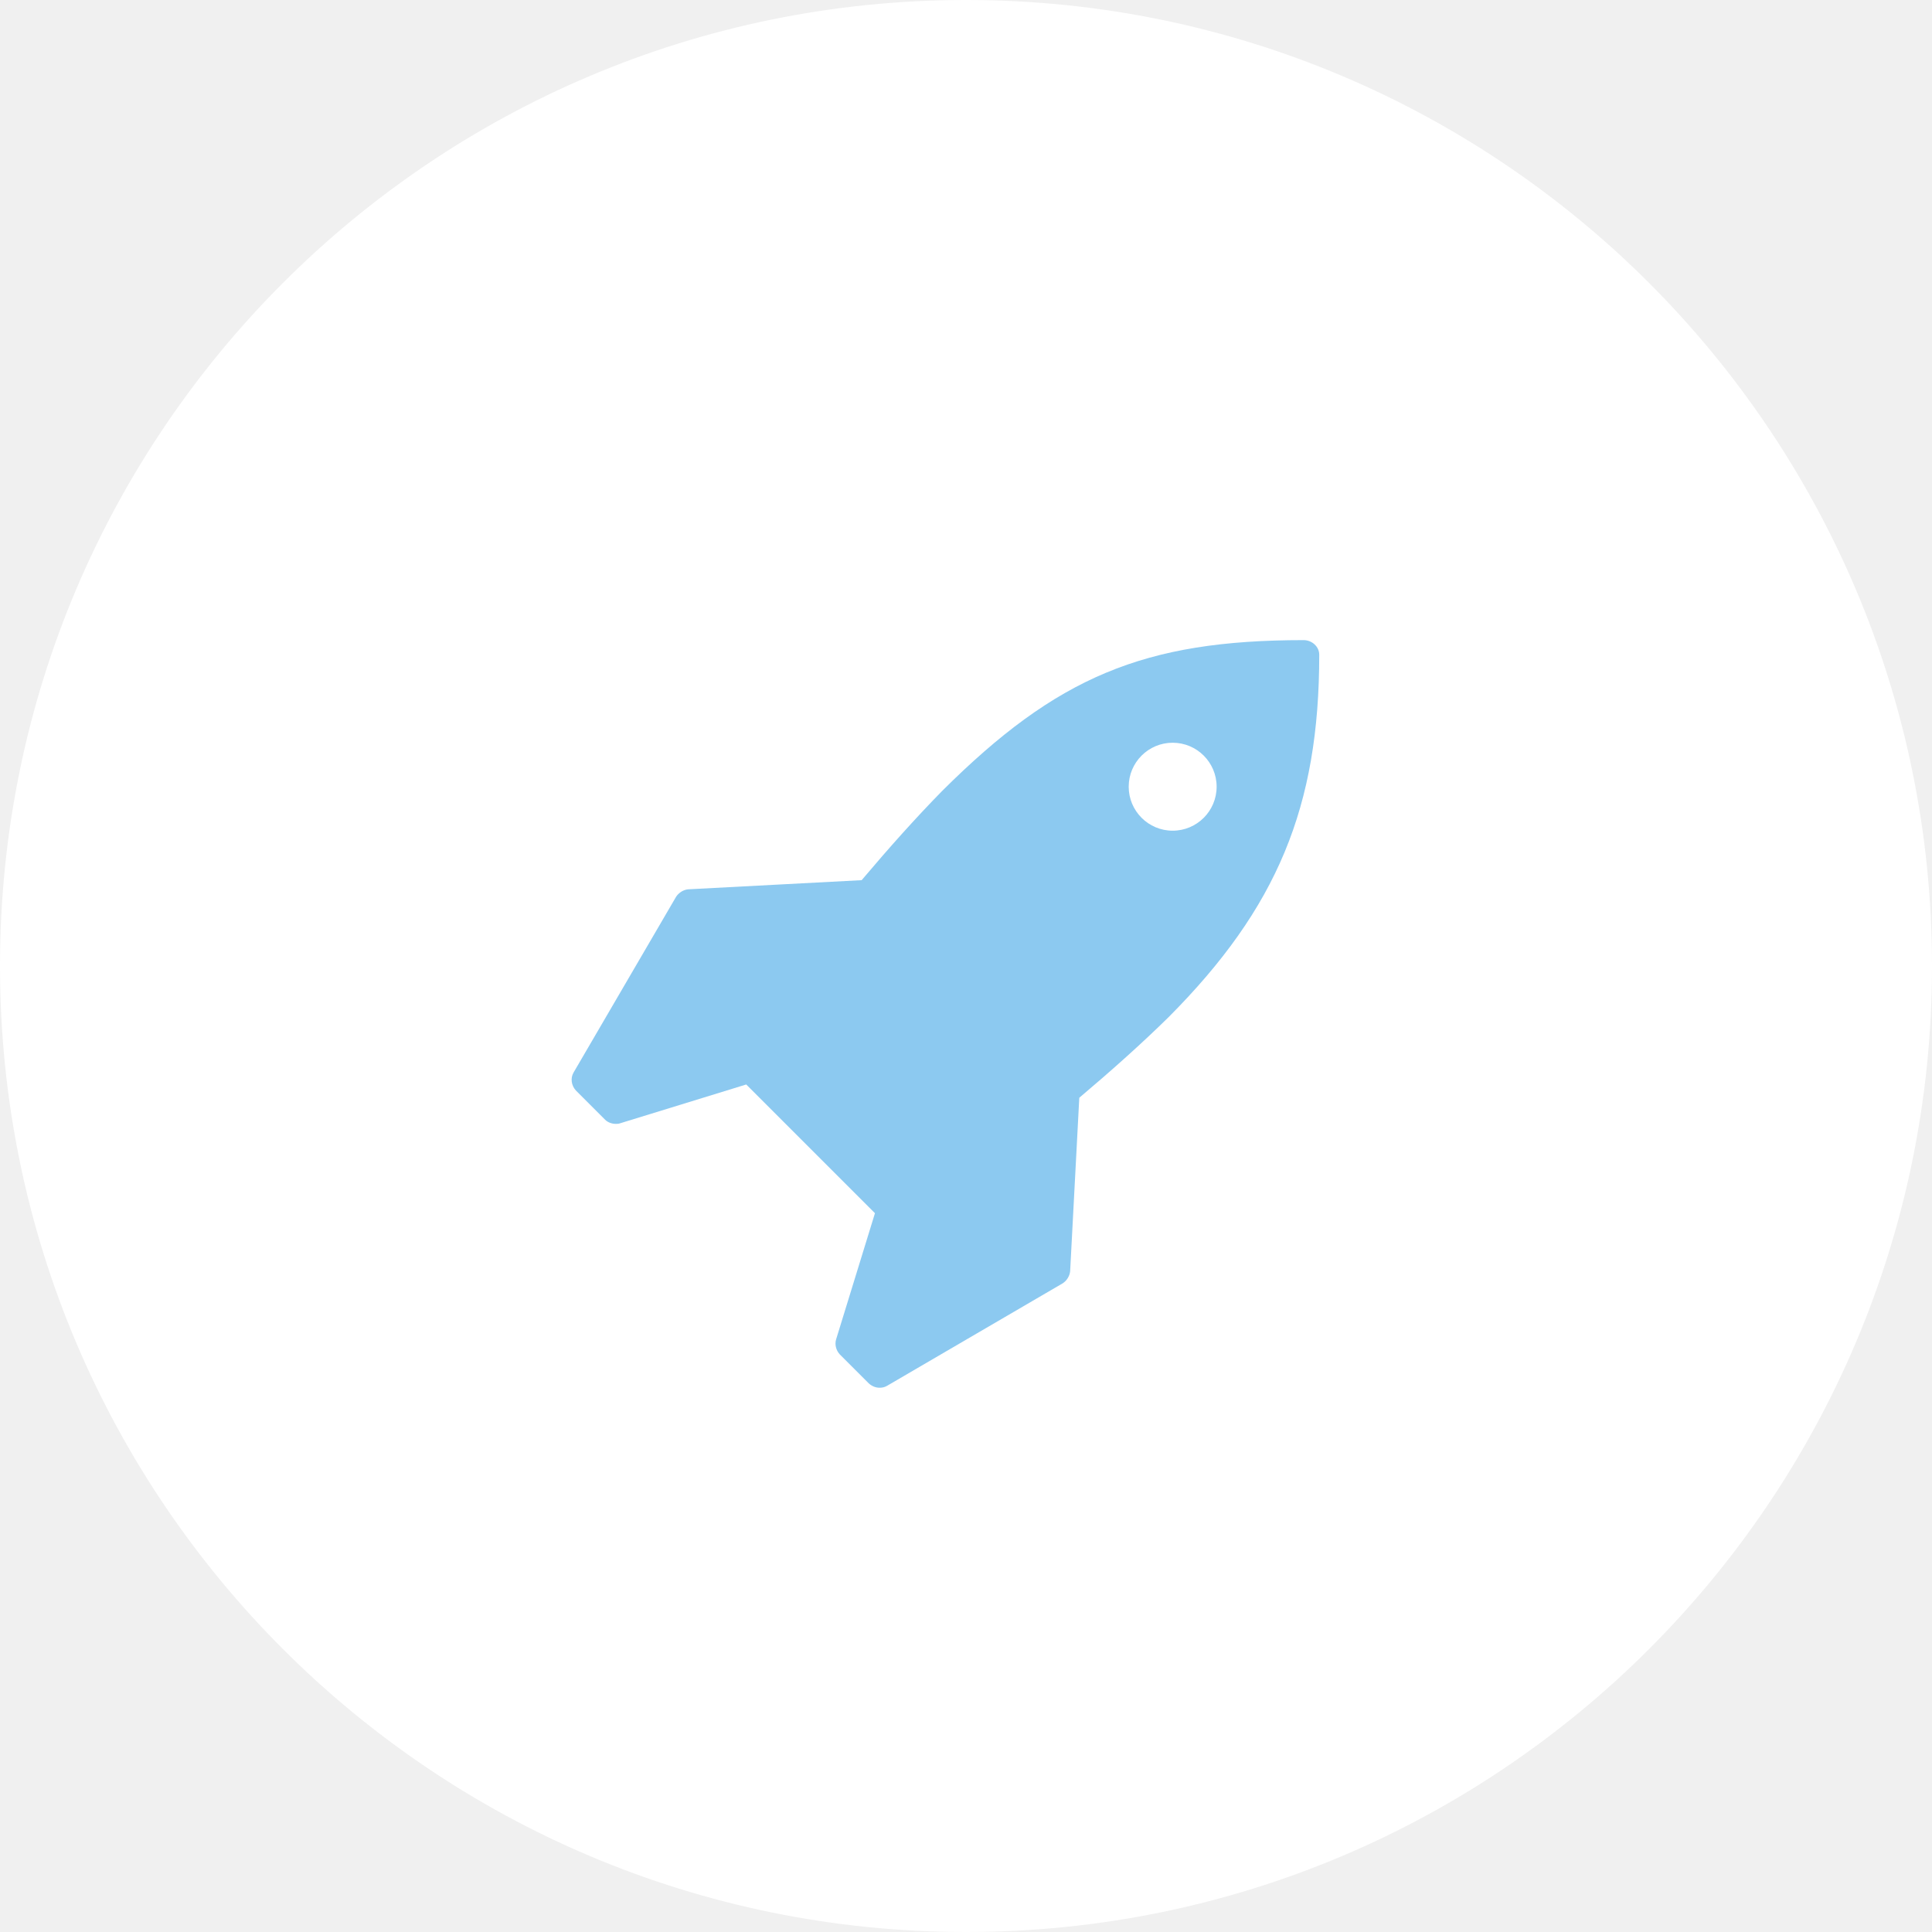
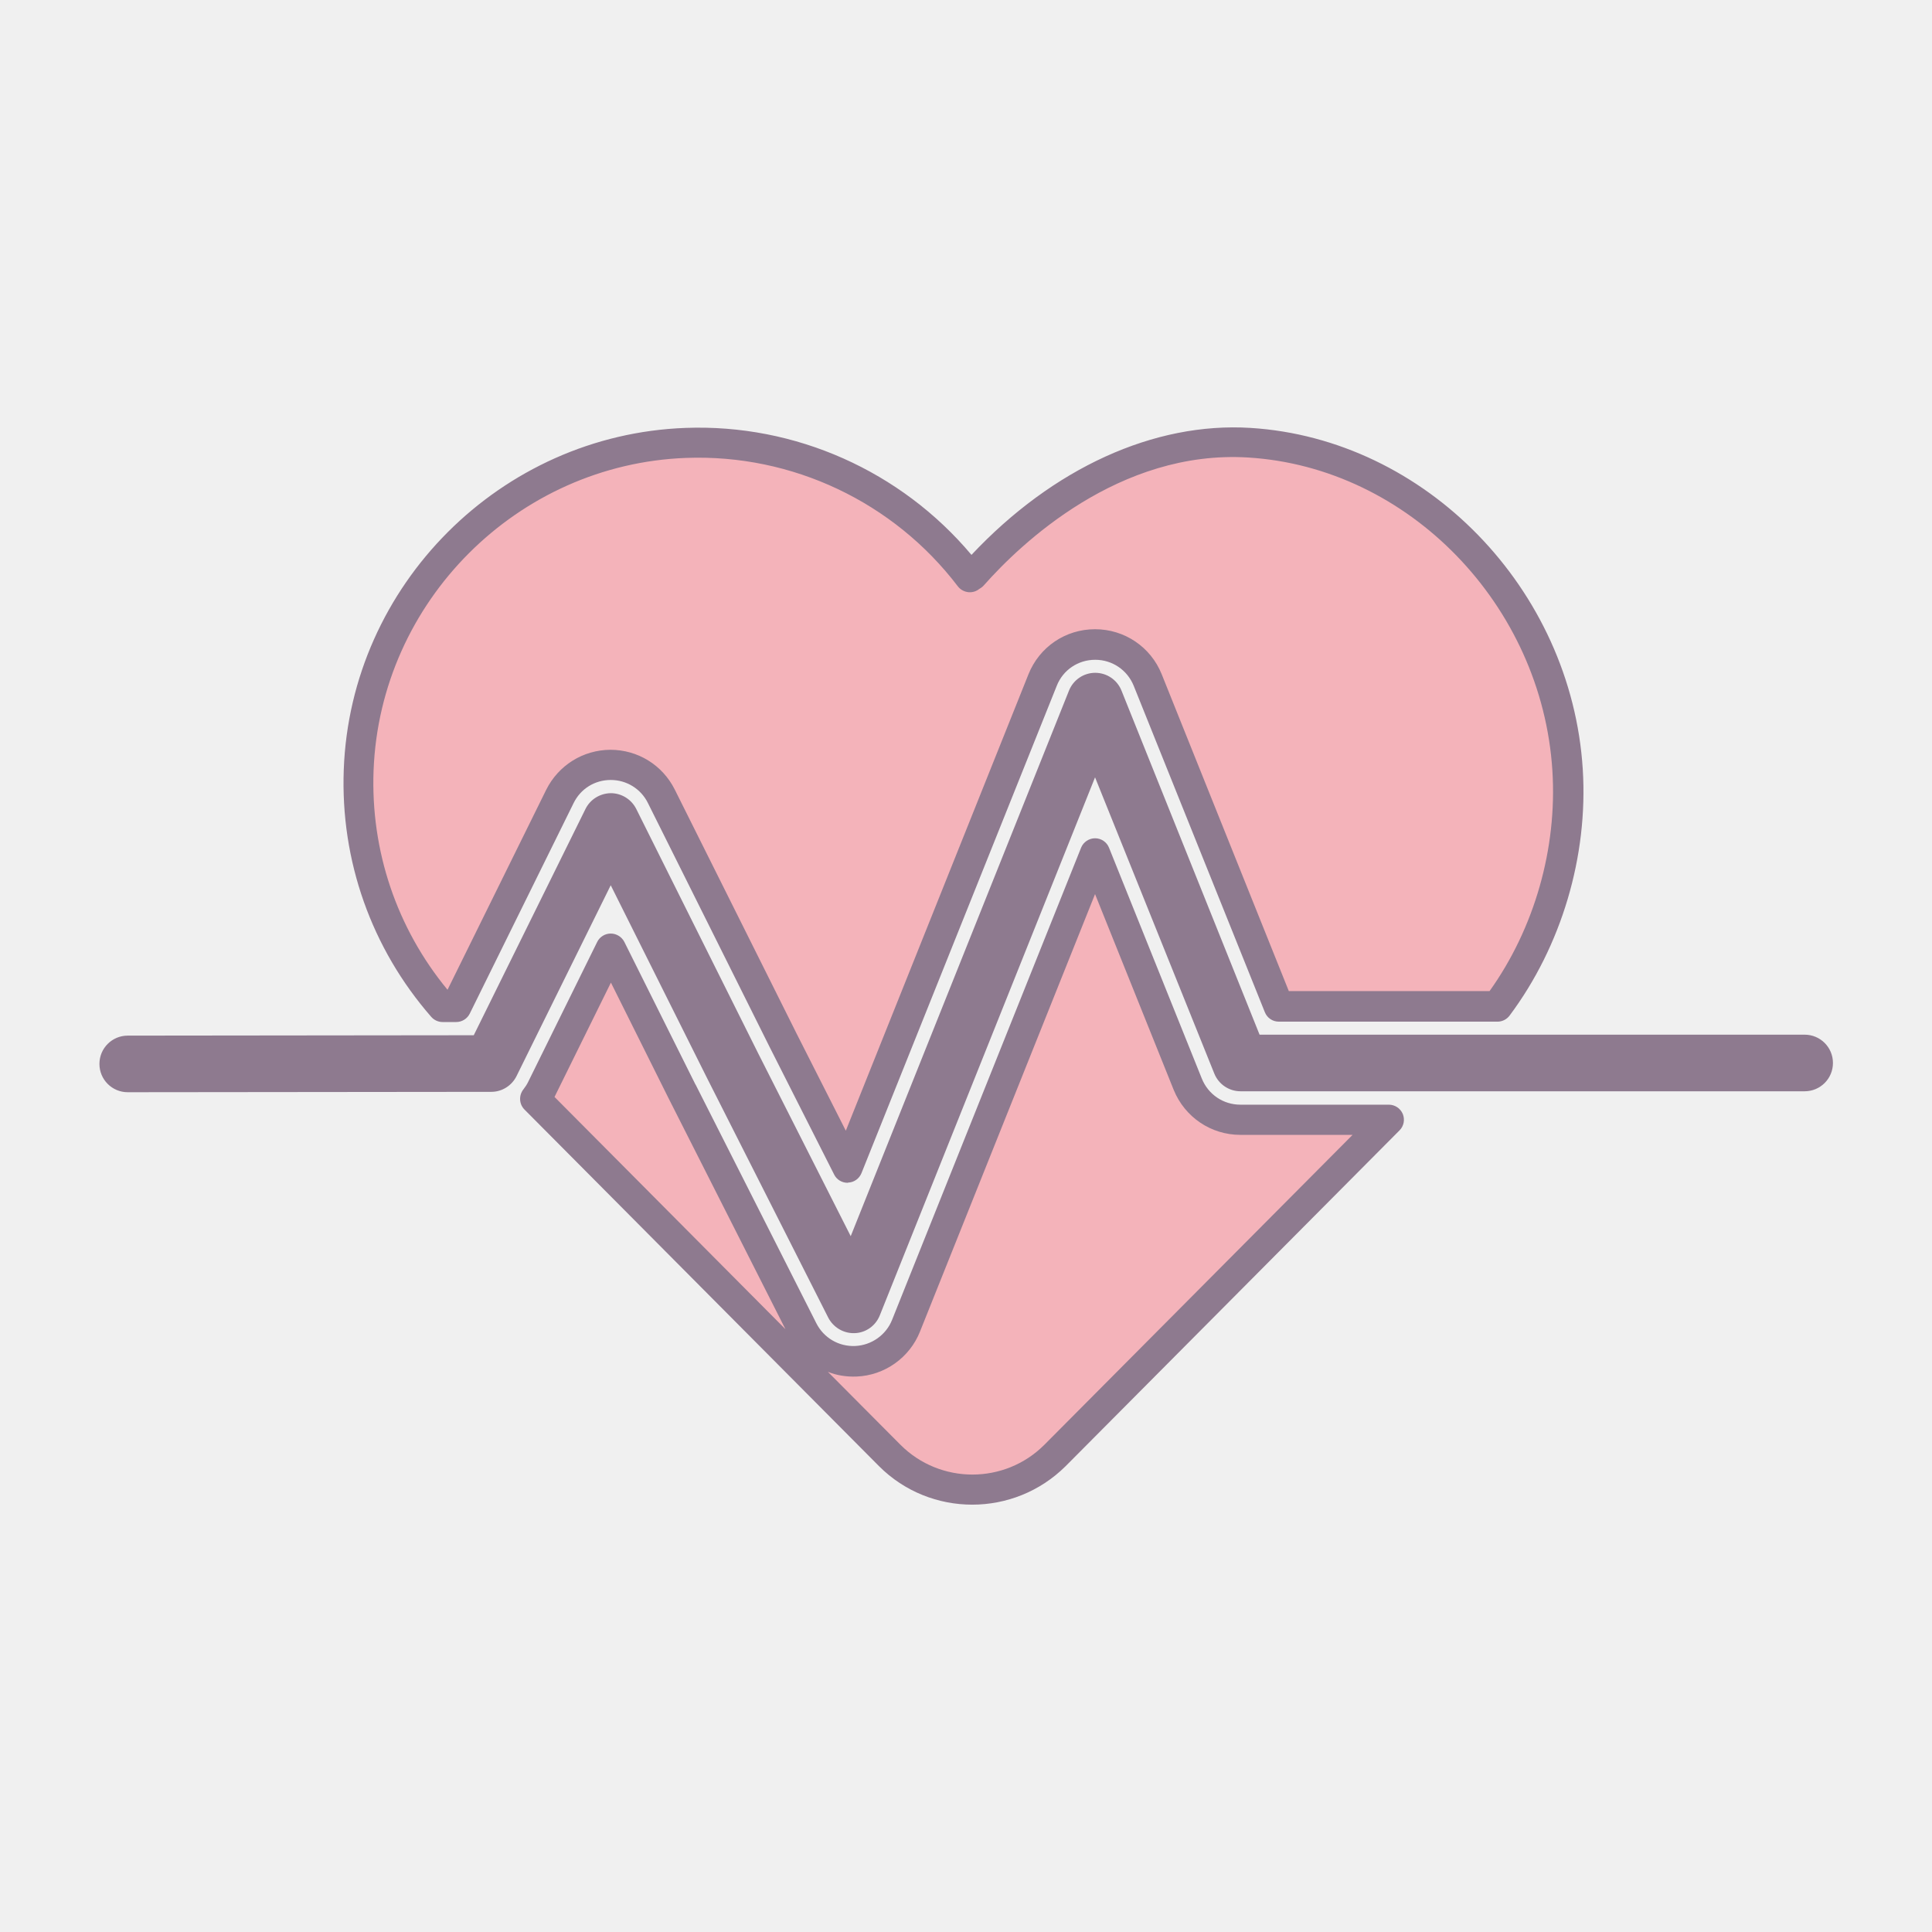
- <svg xmlns="http://www.w3.org/2000/svg" version="1.1" id="Layer_1" x="0px" y="0px" width="85px" height="85px" viewBox="0 0 80 80" enable-background="new 0 0 80 80" xml:space="preserve">
-   <g>
-     <path fill="#FFFFFF" d="M40,0c22.091,0,40,17.909,40,40S62.091,80,40,80S0,62.091,0,40S17.909,0,40,0z" />
-   </g>
-   <g>
-     <path fill="#8cc9f0" d="M50.378,32.576c0,1.005-0.815,1.821-1.821,1.821c-1.005,0-1.82-0.816-1.82-1.821    c0-1.005,0.815-1.821,1.82-1.821C49.563,30.755,50.378,31.571,50.378,32.576z M54.627,27.113c0-0.341-0.304-0.607-0.646-0.607    c-6.601,0-10.223,1.518-14.964,6.241c-1.081,1.1-2.2,2.352-3.338,3.699l-7.188,0.379c-0.19,0.019-0.379,0.133-0.493,0.304    l-4.249,7.284c-0.133,0.228-0.095,0.53,0.095,0.739l1.214,1.215c0.114,0.113,0.285,0.17,0.437,0.17c0.057,0,0.114,0,0.17-0.02    l5.235-1.611l5.33,5.33l-1.612,5.236c-0.057,0.209,0,0.437,0.152,0.606l1.214,1.214c0.133,0.114,0.284,0.171,0.436,0.171    c0.114,0,0.208-0.021,0.304-0.075l7.283-4.25c0.171-0.113,0.284-0.304,0.305-0.492l0.379-7.19c1.347-1.138,2.599-2.257,3.699-3.339    C52.882,37.603,54.627,33.411,54.627,27.113z" />
-   </g>
+ <svg xmlns="http://www.w3.org/2000/svg" t="1664961940950" class="icon" viewBox="0 0 1024 1024" version="1.1" p-id="6308" width="128" height="128">
+   <path d="M241.7 533.7l55-111.5c5-10.2 15.4-16.7 26.8-16.7h0.1c11.4 0 21.8 6.4 26.8 16.6l64.7 129.6 34 67.2 103.4-258.4c4.6-11.4 15.6-18.8 27.8-18.9 12.3 0 23.3 7.5 27.8 18.8l69.5 173h115.9c25.7-34.4 40.1-79.4 37.3-125.3-5.6-90-78.6-167.8-168.6-173.5C603.8 231 551 265 515.6 305l-0.3-0.3-1.2 1.2c-34.2-45.1-89.2-73.6-150.7-71.3-93.7 3.5-170 79.8-173.5 173.5-1.8 48.1 15.3 92.2 44.4 125.6h7.4z" fill="#F4B3BA" p-id="6309" />
+   <path d="M449.2 626.9c-3 0-5.8-1.7-7.1-4.4l-34-67.2-64.7-129.7c-3.7-7.5-11.3-12.2-19.7-12.2-8.5 0-16 4.7-19.7 12.3l-55 111.5c-1.3 2.7-4.1 4.5-7.2 4.5h-7.2c-2.3 0-4.5-1-6-2.7-31.7-36.3-48.2-82.8-46.4-131.1 3.6-97.9 83.2-177.5 181.1-181.1 58.3-2.2 114.3 22.9 151.6 67.3 43.2-46 96.8-70.5 147.9-67.3 92.8 5.8 170.1 85.3 176.1 180.9 2.9 46.2-11.3 93.8-38.8 130.6-1.5 2-3.9 3.2-6.4 3.2H677.8c-3.3 0-6.2-2-7.4-5l-69.5-173c-3.4-8.4-11.4-13.8-20.4-13.8-9.1 0-17.1 5.4-20.4 13.8L456.6 621.8c-1.2 2.9-3.9 4.9-7.1 5-0.1 0.1-0.2 0.1-0.3 0.1zM323.5 397.4c14.6 0 27.6 8.1 34.1 21L422.3 548l26 51.3 96.8-241.9c5.8-14.5 19.6-23.9 35.3-23.9 15.6 0 29.5 9.4 35.3 23.8l67.4 168h106.4c23.8-33.3 35.9-75.7 33.3-116.8-5.5-87.8-76.2-160.7-161.1-166-68.6-4.3-120.9 45.9-140.2 67.7-0.7 0.8-1.5 1.4-2.4 1.9-1.6 1.3-3.5 1.9-5.6 1.8-2.3-0.2-4.4-1.3-5.8-3.1-34-44.7-87.8-70.2-144-68.1-89.5 3.3-162.3 76.1-165.7 165.7-1.6 42.5 12.3 83.6 39.2 116.2l52.3-106c6.5-13 19.5-21.1 34-21.2z m-81.8 136.3z" fill="#8E7A8F" p-id="6310" />
+   <path d="M657.4 593.5c-12.3 0-23.3-7.5-27.8-18.8l-49.1-122.3-100.3 250.4c-4.4 10.9-14.8 18.3-26.5 18.8h-1.3c-11.3 0-21.6-6.3-26.8-16.5l-64-126.5s-0.1-0.1-0.1-0.2l-37.7-75.6-36.5 74c-1 2-2.2 3.9-3.6 5.6l187.9 189c24.2 24.2 63.4 24.2 87.5 0l177-178-78.7 0.1z" fill="#F4B3BA" p-id="6311" />
+   <path d="M515.3 797.5c-17.9 0-35.8-6.8-49.4-20.4L278 588.1c-2.9-2.9-3.1-7.5-0.6-10.7 1-1.3 1.9-2.6 2.6-4.1l36.5-74c1.3-2.7 4.1-4.5 7.2-4.5 3 0 5.8 1.7 7.2 4.4l37.7 75.6 0.1 0.1 64 126.5c3.9 7.7 11.9 12.4 20.6 12 8.6-0.4 16.3-5.8 19.5-13.8L573 449.3c1.2-3 4.2-5 7.4-5 3.3 0 6.2 2 7.4 5L637 571.7c3.4 8.4 11.4 13.8 20.4 13.8h78.7c3.2 0 6.1 1.9 7.4 4.9 1.2 3 0.6 6.4-1.7 8.7l-177 178c-13.7 13.6-31.6 20.4-49.5 20.4z m-76.5-70.4l38.5 38.7c21 21 55.2 21 76.2 0l163.4-164.3h-59.5c-15.6 0-29.4-9.4-35.3-23.8l-41.7-103.8-92.8 231.9c-5.5 13.8-18.7 23.2-33.6 23.8-5.3 0.2-10.5-0.6-15.2-2.5zM293.9 581.4l122.4 123.1-62-122.5-30.5-61.2-29.4 59.6c-0.2 0.4-0.3 0.7-0.5 1z" fill="#8E7A8F" p-id="6312" />
+   <path d="M452.4 706.6c-5.6 0-10.8-3.2-13.4-8.2l-64-126.5-51.3-102.7-49.9 101.1c-2.5 5.1-7.7 8.4-13.4 8.4l-192.7 0.2c-8.3 0-15-6.7-15-15s6.7-15 15-15l183.4-0.2 59.2-119.9c2.5-5.1 7.7-8.3 13.4-8.4 5.7 0 10.9 3.2 13.5 8.3l64.7 129.7 49 96.8L566.6 366c2.3-5.7 7.8-9.4 13.9-9.4 6.1 0 11.6 3.7 13.9 9.4l73.2 182.4h288.9c8.3 0 15 6.7 15 15s-6.7 15-15 15h-299c-6.1 0-11.6-3.7-13.9-9.4l-63.2-157-114.1 285.2c-2.2 5.5-7.4 9.2-13.3 9.4h-0.6z" fill="#8E7A8F" p-id="6313" />
</svg>
